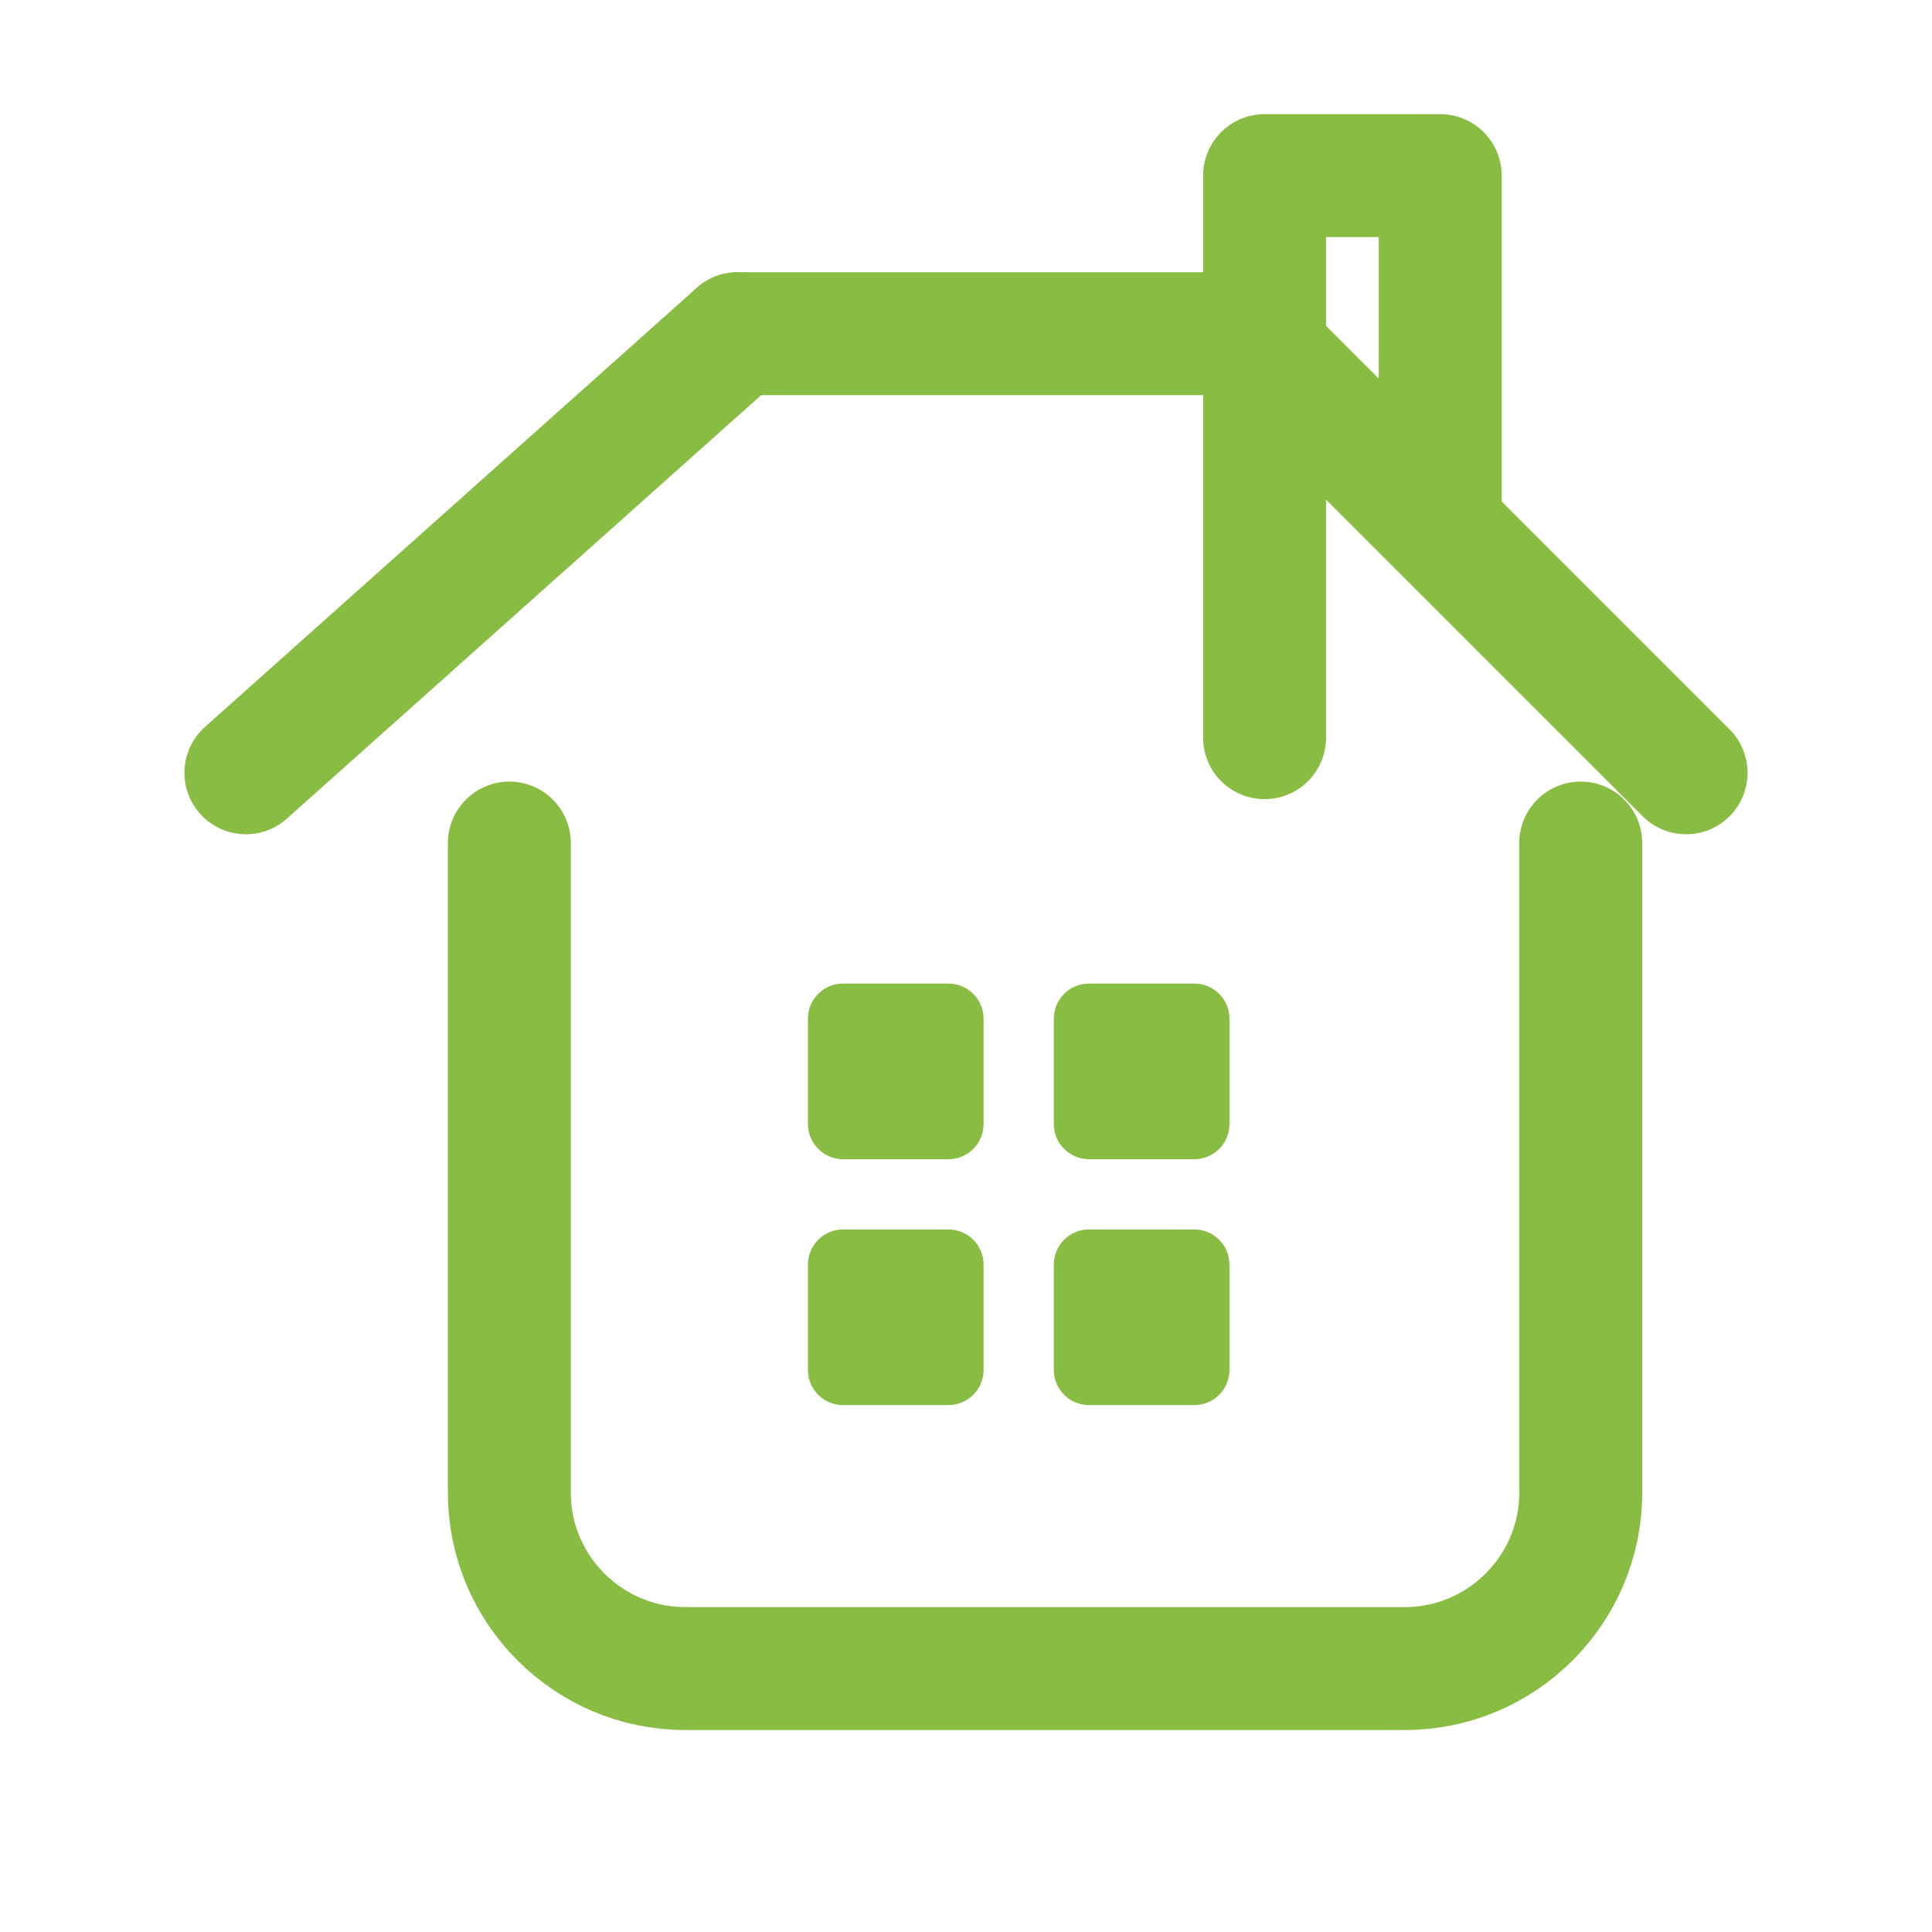
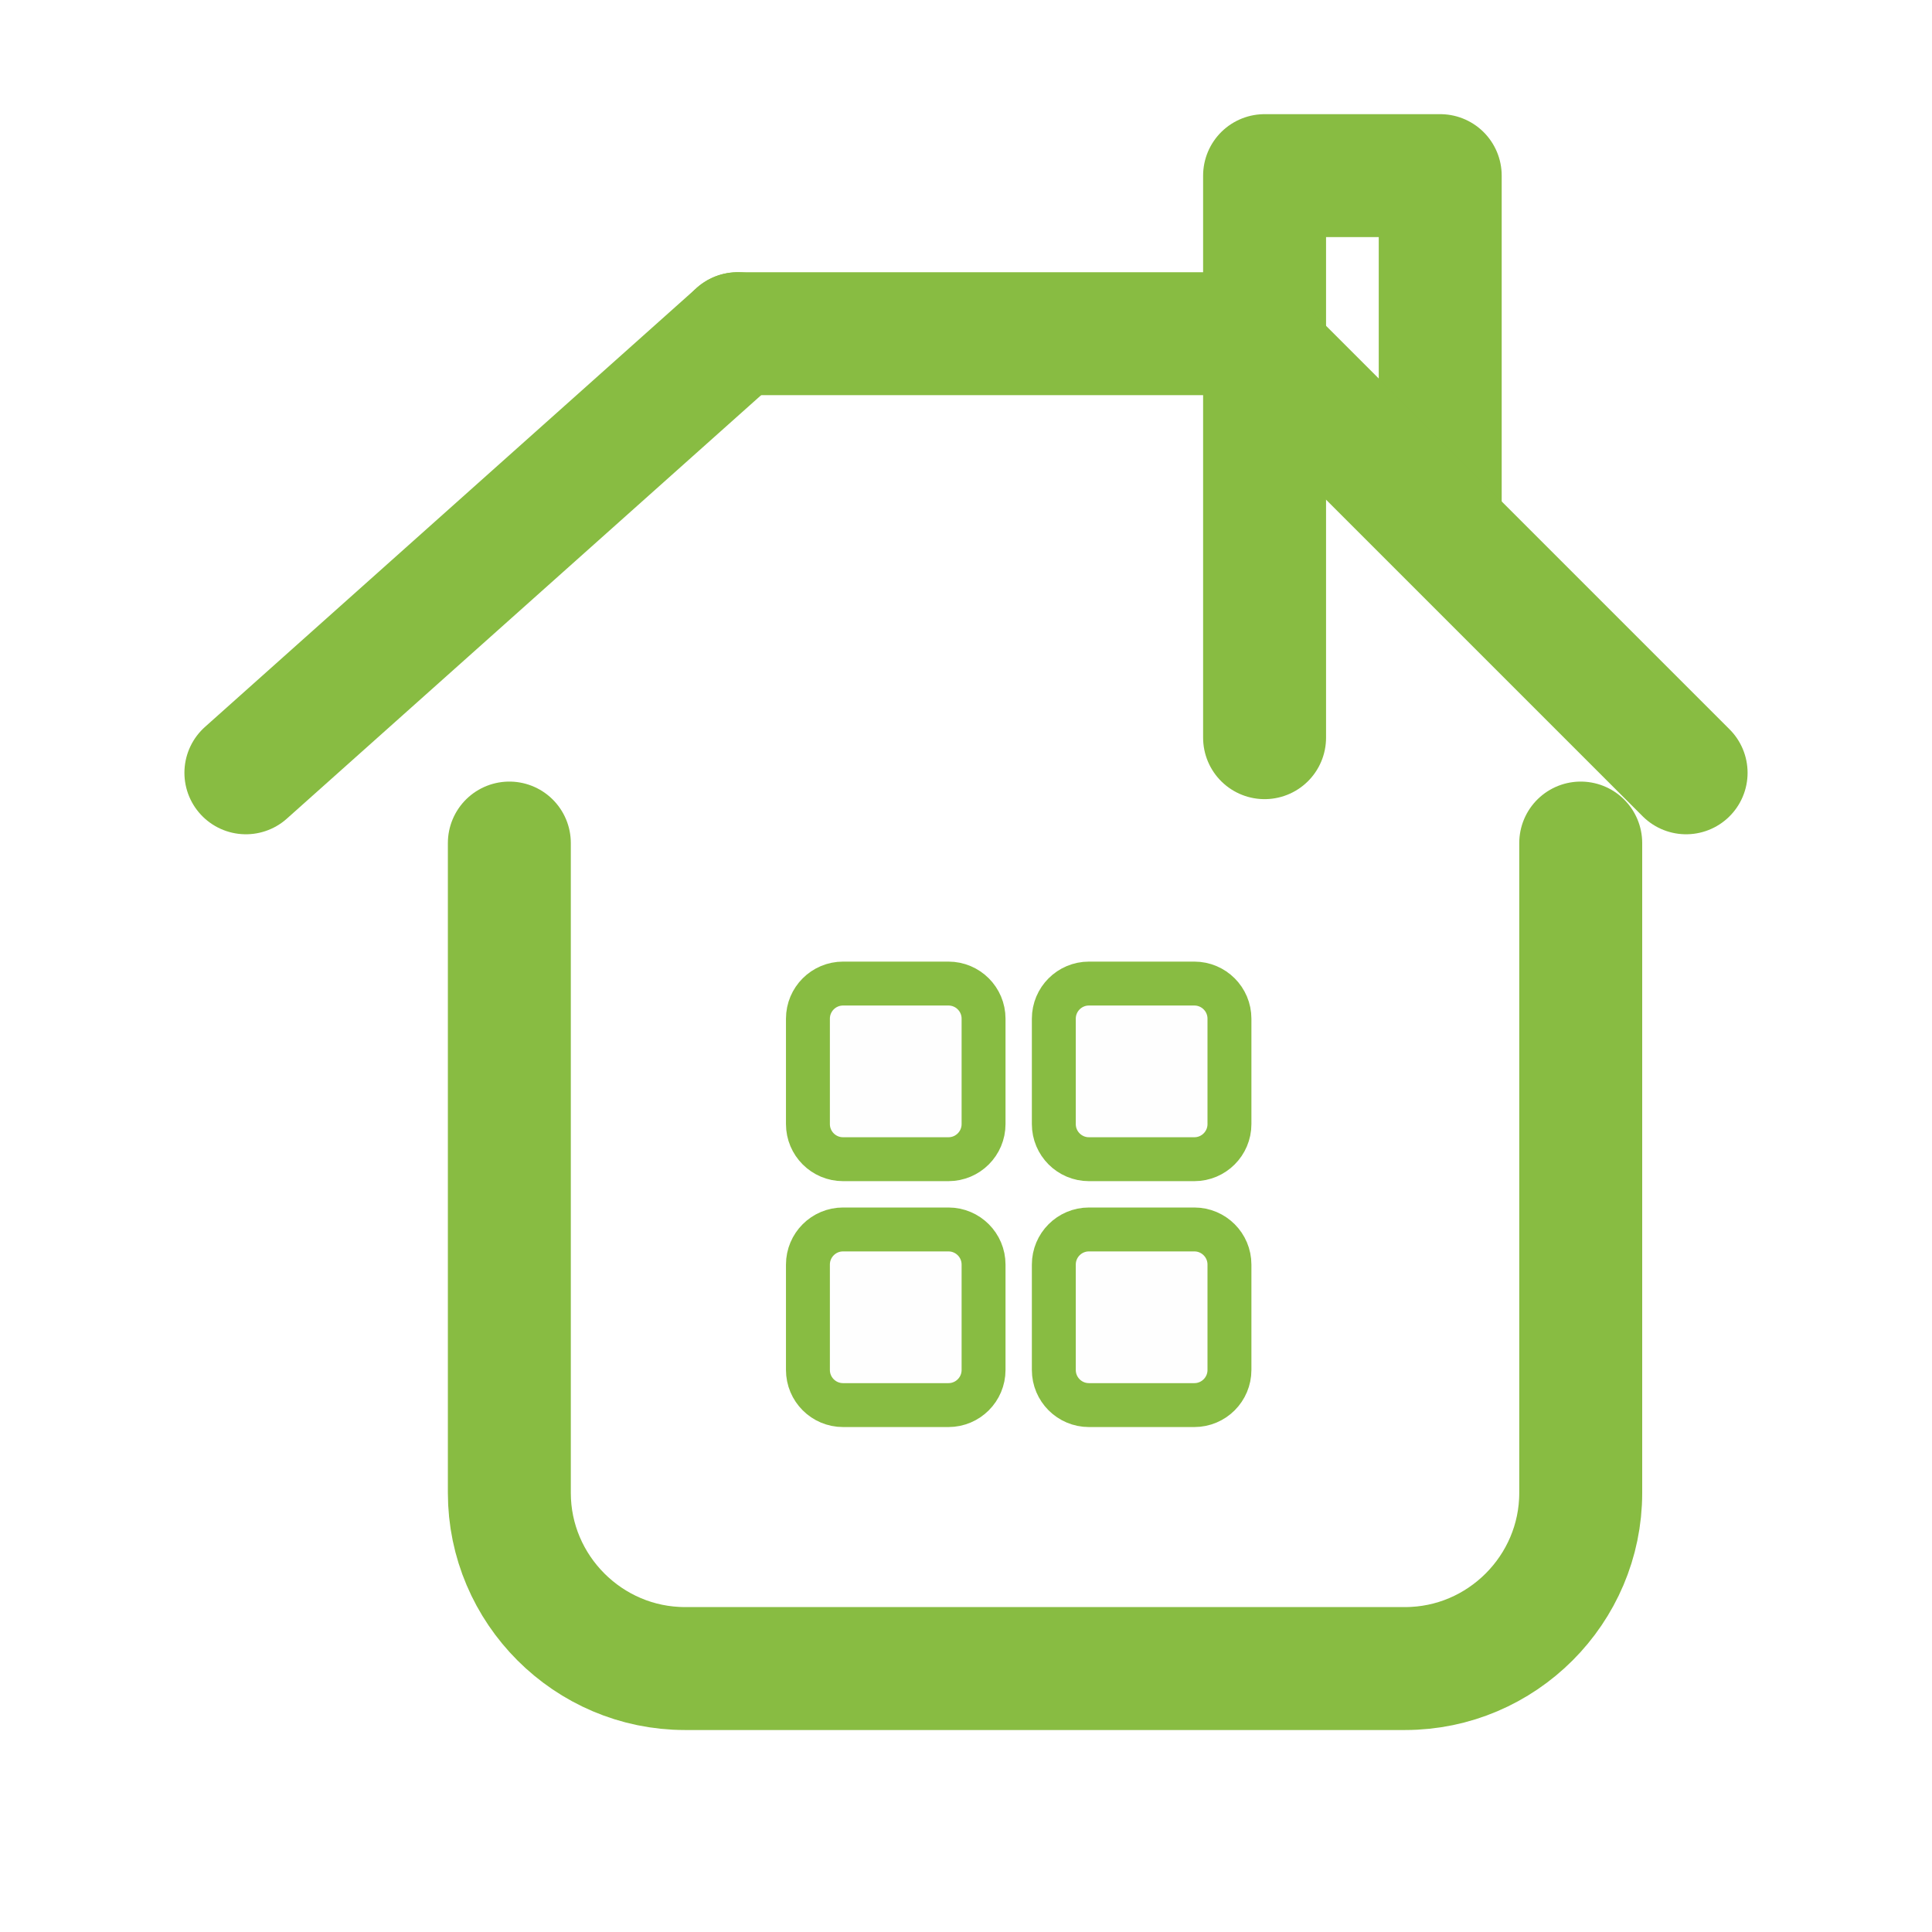
<svg xmlns="http://www.w3.org/2000/svg" width="220" height="220" viewBox="0 0 220 220" fill="none">
  <path d="M84 38L28 88" stroke="#88BC42" stroke-width="14" stroke-linecap="round" stroke-linejoin="round" />
  <path d="M84 38H144V84" stroke="#88BC42" stroke-width="14" stroke-linecap="round" stroke-linejoin="round" />
  <path d="M144 38V20H164V58" stroke="#88BC42" stroke-width="14" stroke-linecap="round" stroke-linejoin="round" />
  <path d="M144 40L192 88" stroke="#88BC42" stroke-width="14" stroke-linecap="round" stroke-linejoin="round" />
  <path d="M58 96V170C58 181 67 190 78 190H160C171 190 180 181 180 170V96" stroke="#88BC42" stroke-width="14" stroke-linecap="round" stroke-linejoin="round" />
-   <rect x="92" y="112" width="20" height="20" rx="4" fill="#88BC42" />
-   <rect x="120" y="112" width="20" height="20" rx="4" fill="#88BC42" />
-   <rect x="92" y="140" width="20" height="20" rx="4" fill="#88BC42" />
-   <rect x="120" y="140" width="20" height="20" rx="4" fill="#88BC42" />
+   <rect x="92" y="112" width="20" height="20" rx="4" fill="#FEFEFE" stroke="#88BC42" stroke-width="5" />
+   <rect x="120" y="112" width="20" height="20" rx="4" fill="#FEFEFE" stroke="#88BC42" stroke-width="5" />
+   <rect x="92" y="140" width="20" height="20" rx="4" fill="#FEFEFE" stroke="#88BC42" stroke-width="5" />
+   <rect x="120" y="140" width="20" height="20" rx="4" fill="#FEFEFE" stroke="#88BC42" stroke-width="5" />
</svg>
